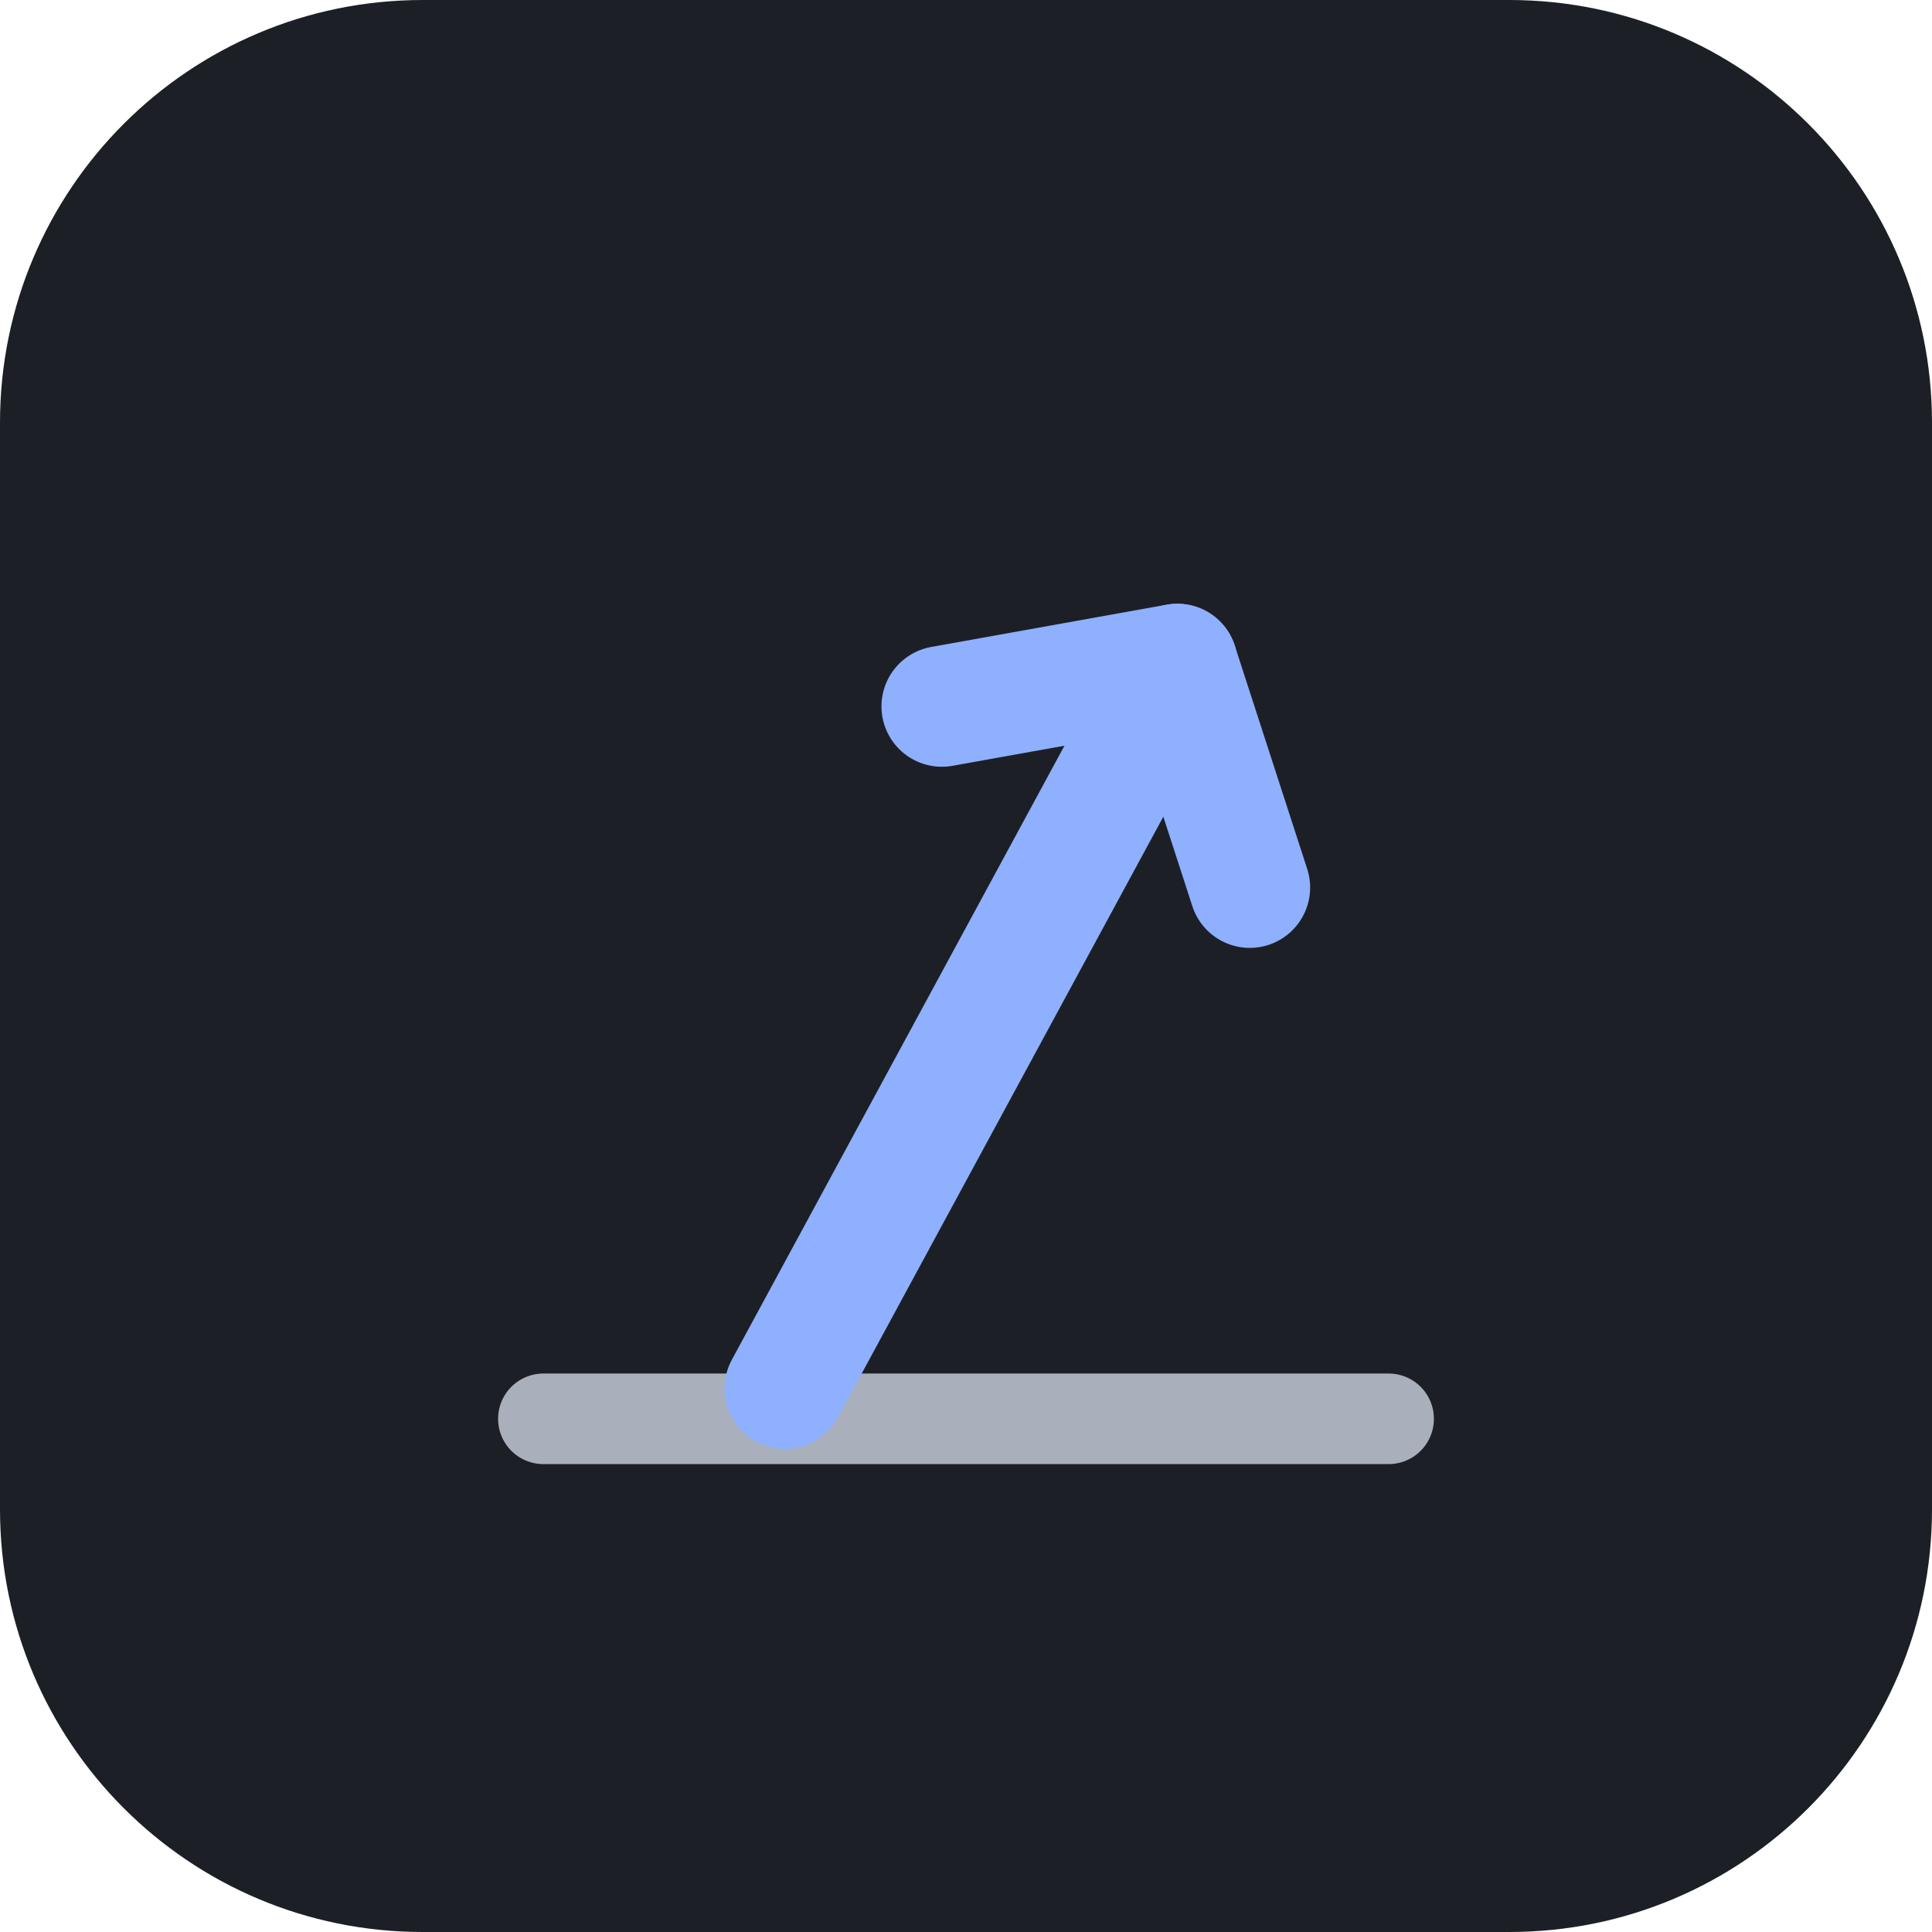
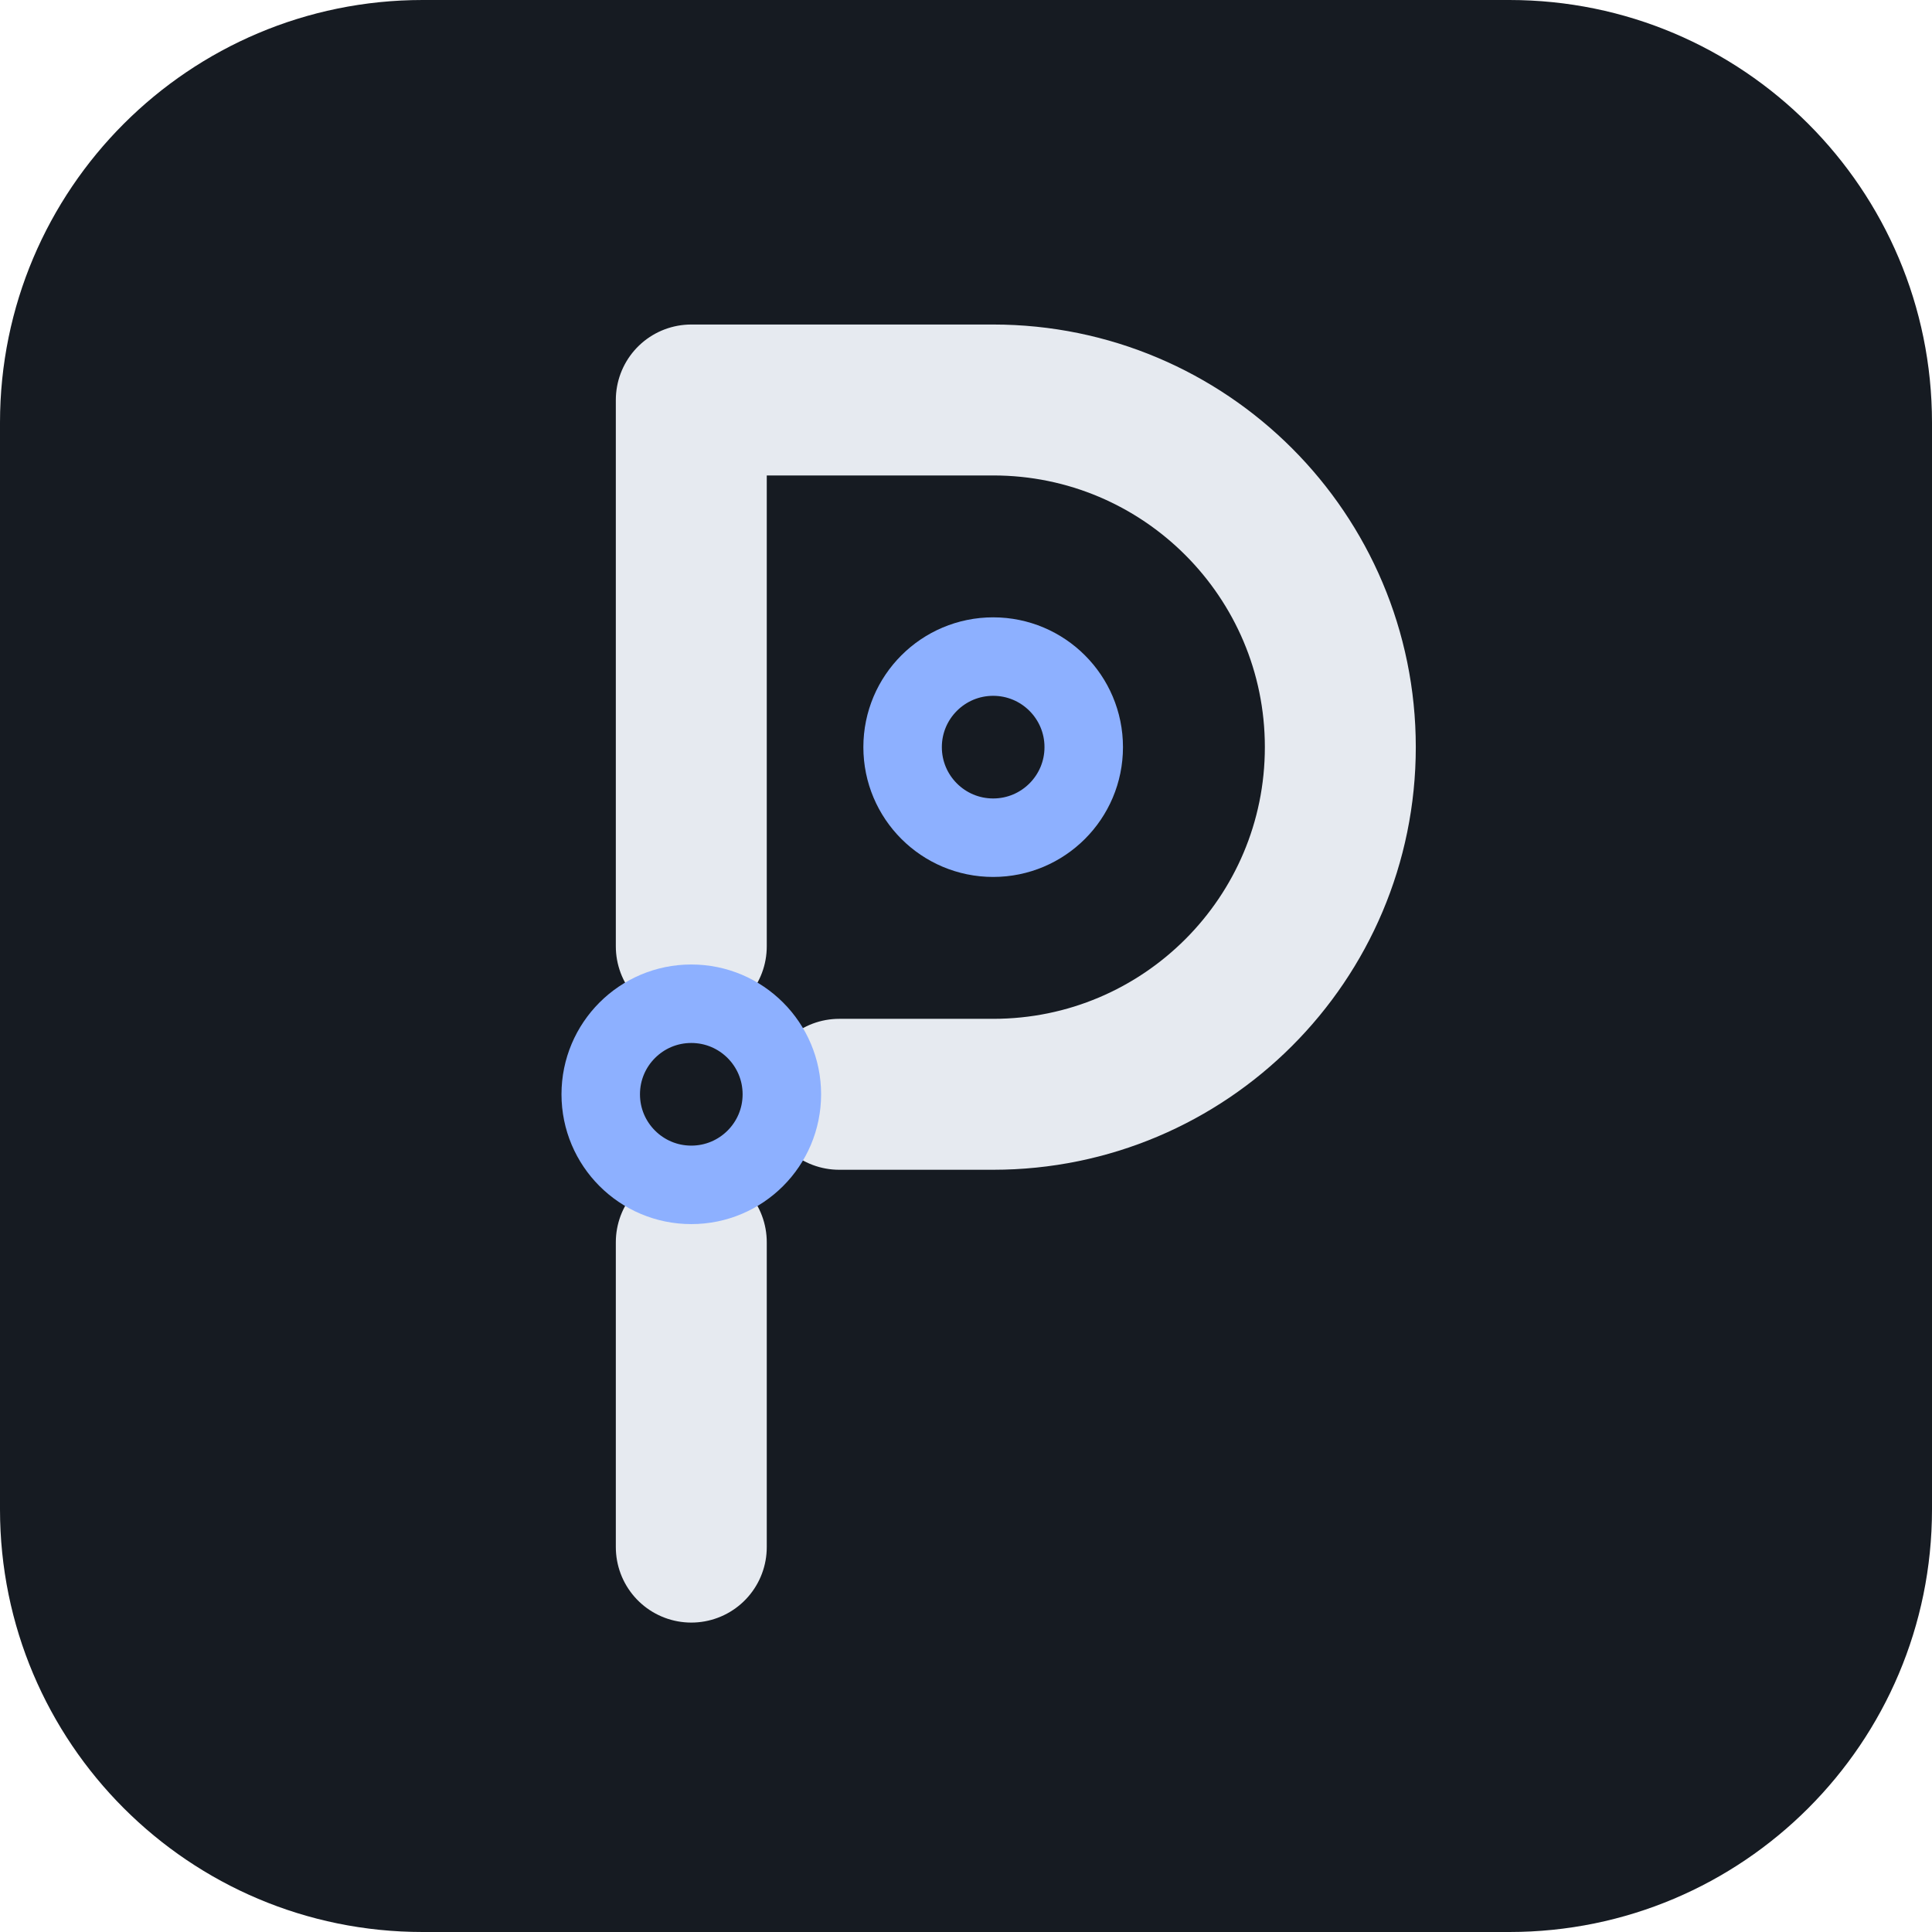
- <svg xmlns="http://www.w3.org/2000/svg" viewBox="0 0 32 32">
-   <rect width="32" height="32" rx="7" fill="#1C2026" />
-   <g transform="translate(6 6)" fill="none" stroke-linecap="round">
-     <path d="M3 17.5 H17" stroke="#A9B0BB" stroke-width="1.5" />
-     <path d="M7 17 L13.5 5" stroke="#8FB0FF" stroke-width="2" />
-     <path d="M9.6 5.7 L13.5 5 L14.7 8.7" stroke="#8FB0FF" stroke-width="2" stroke-linejoin="round" />
+ <svg xmlns="http://www.w3.org/2000/svg" viewBox="0 0 64 64">
+   <rect width="64" height="64" rx="14" fill="#161B22" />
+   <g transform="translate(1.9 0.25)" fill="none" stroke-linecap="round" stroke-linejoin="round">
+     <path d="M21 31.1V13H31A11.5 11.5 0 0 1 31 36H25.9" stroke="#E6EAF0" stroke-width="5" />
+     <path d="M21 40.9V51" stroke="#E6EAF0" stroke-width="5" />
+     <circle cx="21" cy="36" r="3" stroke="#8DB0FF" stroke-width="2.6" />
+     <circle cx="31" cy="24.5" r="3" stroke="#8DB0FF" stroke-width="2.6" />
  </g>
</svg>
